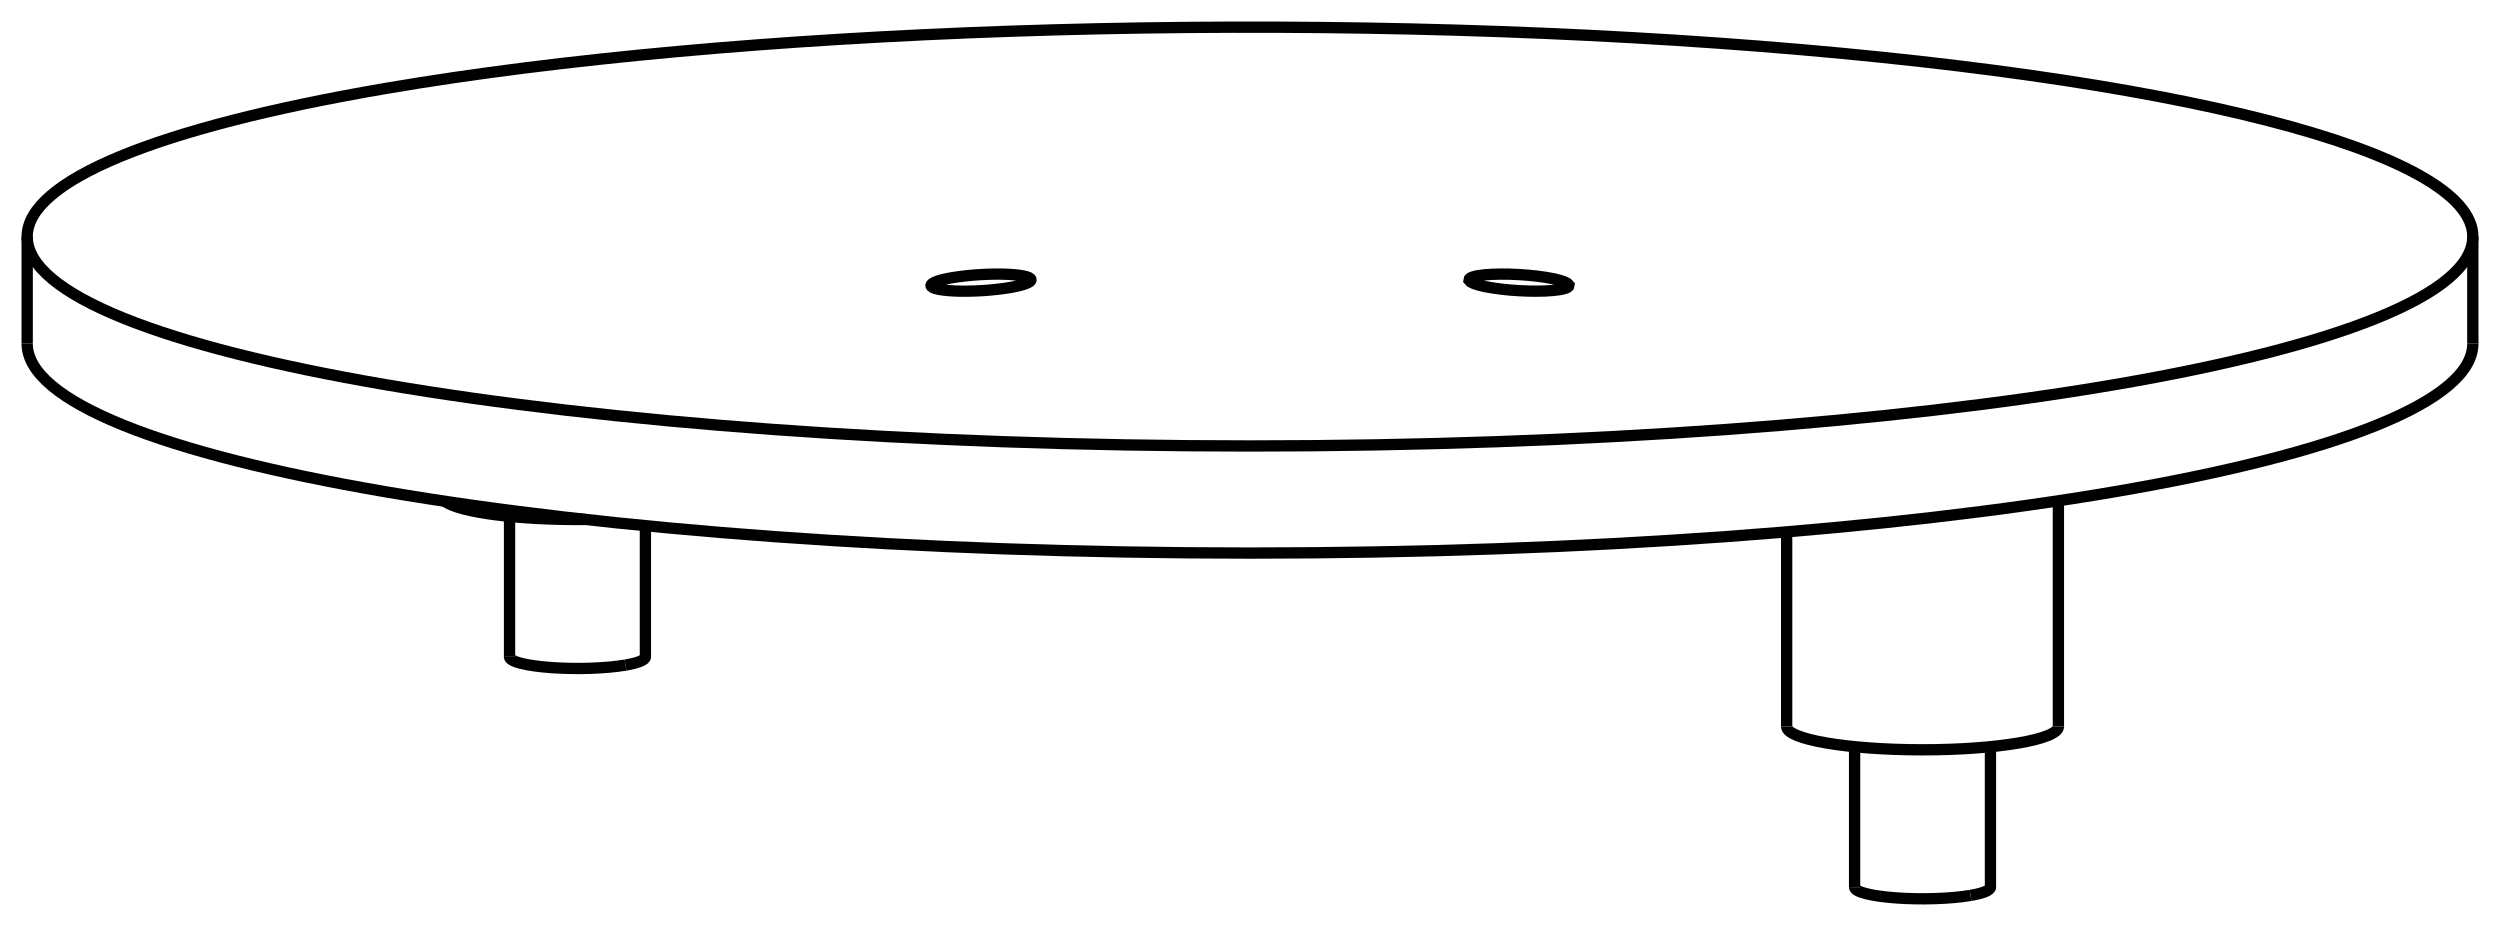
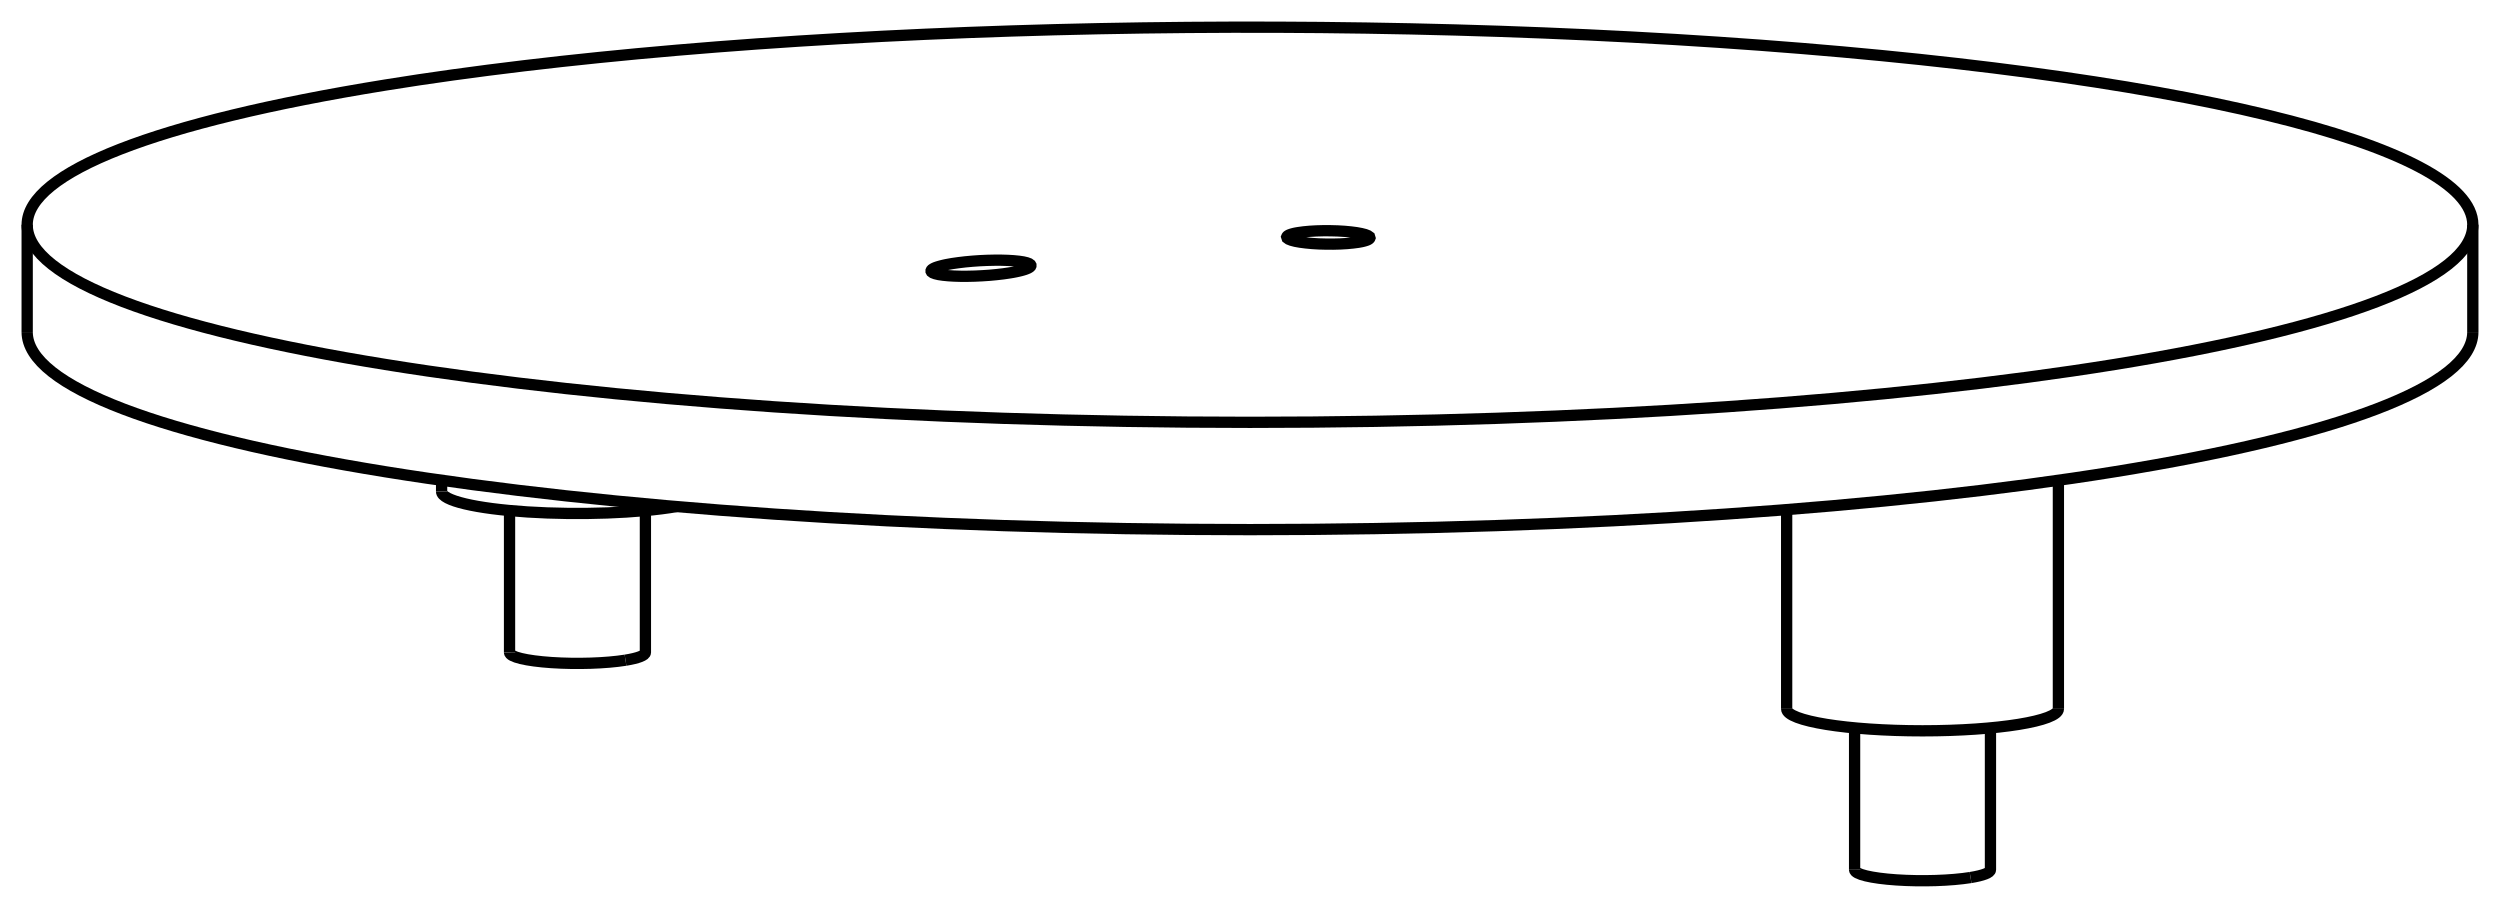
- <svg xmlns="http://www.w3.org/2000/svg" version="1.1" viewBox="-46 -17.513 92 34.076" fill="none" stroke="black" stroke-width="0.6%" vector-effect="non-scaling-stroke">
-   <path d="M -31.82 -14.256 A 45 7.706 360 0 1 45 -8.807 A 45 7.706 360 0 1 -45 -8.807 A 45 7.706 360 0 1 -31.82 -14.256 Z" />
-   <path d="M -45 -4.866 A 45 7.706 180 0 0 45 -4.866" />
-   <path d="M -10.96 -7.294 L -10.729 -7.329 L -10.479 -7.36 L -10.217 -7.386 L -9.949 -7.406 L -9.679 -7.419 L -9.414 -7.426 L -9.159 -7.426 L -8.92 -7.419 L -8.703 -7.405 L -8.511 -7.386 L -8.35 -7.36 L -8.222 -7.329 L -8.13 -7.293 L -8.077 -7.253 L -8.065 -7.231 L -8.063 -7.208 L -8.073 -7.185 L -8.093 -7.161 L -8.124 -7.137 L -8.166 -7.113 L -8.218 -7.089 L -8.28 -7.064 L -8.352 -7.041 L -8.433 -7.017 L -8.523 -6.994 L -8.621 -6.972 L -8.726 -6.951 L -8.839 -6.93 L -9.07 -6.895 L -9.32 -6.864 L -9.582 -6.838 L -9.85 -6.818 L -10.12 -6.805 L -10.385 -6.798 L -10.64 -6.798 L -10.879 -6.805 L -11.096 -6.819 L -11.287 -6.839 L -11.449 -6.864 L -11.577 -6.895 L -11.669 -6.931 L -11.722 -6.971 L -11.734 -6.993 L -11.736 -7.016 L -11.726 -7.039 L -11.706 -7.063 L -11.675 -7.087 L -11.633 -7.111 L -11.581 -7.136 L -11.519 -7.16 L -11.447 -7.184 L -11.366 -7.207 L -11.276 -7.23 L -11.178 -7.252 L -11.073 -7.273 L -10.96 -7.294 Z" />
-   <path d="M 8.399 -7.369 L 8.626 -7.399 L 8.898 -7.418 L 9.206 -7.426 L 9.539 -7.424 L 9.884 -7.41 L 10.23 -7.385 L 10.565 -7.351 L 10.875 -7.308 L 11.151 -7.258 L 11.382 -7.203 L 11.56 -7.144 L 11.678 -7.085 L 11.733 -7.026 L 11.722 -6.971 L 11.713 -6.961 L 11.702 -6.952 L 11.688 -6.942 L 11.672 -6.933 L 11.654 -6.924 L 11.634 -6.915 L 11.612 -6.907 L 11.588 -6.899 L 11.561 -6.891 L 11.533 -6.883 L 11.502 -6.876 L 11.47 -6.869 L 11.436 -6.862 L 11.399 -6.855 L 11.173 -6.826 L 10.901 -6.806 L 10.593 -6.798 L 10.26 -6.801 L 9.915 -6.815 L 9.569 -6.839 L 9.234 -6.874 L 8.924 -6.917 L 8.648 -6.966 L 8.417 -7.021 L 8.239 -7.08 L 8.121 -7.139 L 8.066 -7.198 L 8.077 -7.253 L 8.086 -7.263 L 8.097 -7.273 L 8.111 -7.282 L 8.127 -7.291 L 8.145 -7.3 L 8.165 -7.309 L 8.187 -7.317 L 8.211 -7.325 L 8.238 -7.333 L 8.266 -7.341 L 8.297 -7.349 L 8.329 -7.356 L 8.363 -7.362 L 8.399 -7.369 Z" />
-   <path d="M 19.749 9.224 A 5 0.856 180 0 0 29.749 9.224" />
-   <path d="M -29.63 0.933 A 5 0.856 180 0 0 -24.451 1.603" />
-   <path d="M 26.517 15.438 A 2.5 0.428 180 0 0 27.249 15.135 L 27.249 9.965" />
-   <path d="M 22.249 15.135 A 2.5 0.428 180 0 0 26.517 15.438" />
-   <path d="M -22.981 6.962 A 2.5 0.428 180 0 0 -22.249 6.659 L -22.249 1.832" />
-   <path d="M -27.249 6.659 A 2.5 0.428 180 0 0 -22.981 6.962" />
-   <path d="M -45 -8.807 L -45 -4.866" />
-   <path d="M 45 -8.807 L 45 -4.866" />
-   <path d="M 19.749 2.058 L 19.749 9.224" />
-   <path d="M 29.749 0.915 L 29.749 9.224" />
-   <path d="M 22.249 15.135 L 22.249 9.965" />
-   <path d="M -27.249 6.659 L -27.249 1.489" />
+ <svg xmlns="http://www.w3.org/2000/svg" version="1.1" viewBox="-46 -17.726 92 33.411" fill="none" stroke="black" stroke-width="0.6%" vector-effect="non-scaling-stroke">
+   <path d="M -31.82 -14.596 A 45 7.271 360 0 1 45 -9.455 A 45 7.271 360 0 1 -45 -9.455 A 45 7.271 360 0 1 -31.82 -14.596 Z" />
+   <path d="M -45 -5.507 A 45 7.271 180 0 0 45 -5.507" />
+   <path d="M -10.96 -8.027 L -10.728 -8.06 L -10.477 -8.09 L -10.214 -8.114 L -9.944 -8.133 L -9.674 -8.145 L -9.408 -8.151 L -9.152 -8.151 L -8.913 -8.144 L -8.696 -8.131 L -8.505 -8.112 L -8.344 -8.088 L -8.217 -8.058 L -8.127 -8.024 L -8.075 -7.986 L -8.064 -7.966 L -8.064 -7.944 L -8.074 -7.922 L -8.095 -7.9 L -8.127 -7.877 L -8.169 -7.854 L -8.221 -7.832 L -8.283 -7.809 L -8.355 -7.787 L -8.436 -7.765 L -8.525 -7.744 L -8.622 -7.723 L -8.727 -7.703 L -8.839 -7.684 L -9.071 -7.65 L -9.322 -7.621 L -9.585 -7.596 L -9.855 -7.578 L -10.125 -7.565 L -10.391 -7.559 L -10.647 -7.559 L -10.886 -7.566 L -11.103 -7.579 L -11.294 -7.598 L -11.455 -7.622 L -11.582 -7.652 L -11.672 -7.686 L -11.724 -7.724 L -11.735 -7.745 L -11.735 -7.766 L -11.725 -7.788 L -11.704 -7.811 L -11.672 -7.833 L -11.63 -7.856 L -11.578 -7.879 L -11.516 -7.901 L -11.444 -7.923 L -11.363 -7.945 L -11.274 -7.967 L -11.177 -7.988 L -11.072 -8.007 L -10.96 -8.027 Z" />
+   <path d="M 1.778 -9.167 L 1.976 -9.194 L 2.201 -9.215 L 2.446 -9.229 L 2.704 -9.236 L 2.968 -9.235 L 3.228 -9.228 L 3.479 -9.213 L 3.712 -9.191 L 3.92 -9.164 L 4.098 -9.131 L 4.24 -9.095 L 4.341 -9.055 L 4.4 -9.013 L 4.413 -8.97 L 4.408 -8.957 L 4.399 -8.945 L 4.386 -8.932 L 4.369 -8.92 L 4.348 -8.907 L 4.323 -8.895 L 4.293 -8.883 L 4.26 -8.872 L 4.224 -8.861 L 4.183 -8.85 L 4.139 -8.839 L 4.092 -8.829 L 4.041 -8.82 L 3.987 -8.81 L 3.789 -8.784 L 3.564 -8.763 L 3.319 -8.749 L 3.061 -8.742 L 2.798 -8.743 L 2.537 -8.75 L 2.286 -8.765 L 2.054 -8.787 L 1.845 -8.814 L 1.667 -8.846 L 1.526 -8.883 L 1.424 -8.923 L 1.366 -8.965 L 1.352 -9.008 L 1.357 -9.02 L 1.366 -9.033 L 1.379 -9.046 L 1.396 -9.058 L 1.418 -9.071 L 1.443 -9.083 L 1.472 -9.094 L 1.505 -9.106 L 1.542 -9.117 L 1.582 -9.128 L 1.626 -9.139 L 1.674 -9.149 L 1.724 -9.158 L 1.778 -9.167 Z" />
+   <path d="M 19.749 8.36 A 5 0.808 180 0 0 29.749 8.36" />
+   <path d="M -29.749 0.362 A 5 0.808 180 0 0 -21.101 0.915" />
+   <path d="M 26.517 14.567 A 2.5 0.404 180 0 0 27.249 14.281 L 27.249 9.06" />
+   <path d="M 22.249 14.281 A 2.5 0.404 180 0 0 26.517 14.567" />
+   <path d="M -22.981 6.569 A 2.5 0.404 180 0 0 -22.249 6.284 L -22.249 1.062" />
+   <path d="M -27.249 6.284 A 2.5 0.404 180 0 0 -22.981 6.569" />
+   <path d="M -45 -9.455 L -45 -5.507" />
+   <path d="M 45 -9.455 L 45 -5.507" />
+   <path d="M 19.749 1.026 L 19.749 8.36" />
+   <path d="M 29.749 -0.052 L 29.749 8.36" />
+   <path d="M -29.749 -0.052 L -29.749 0.362" />
+   <path d="M 22.249 14.281 L 22.249 9.06" />
+   <path d="M -27.249 6.284 L -27.249 1.062" />
</svg>
